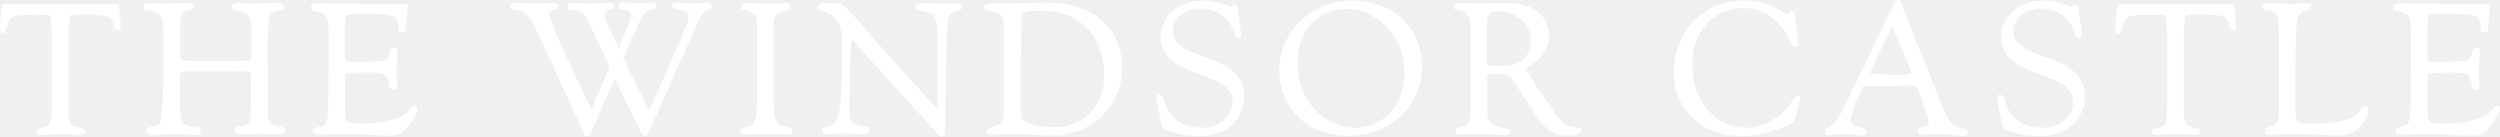
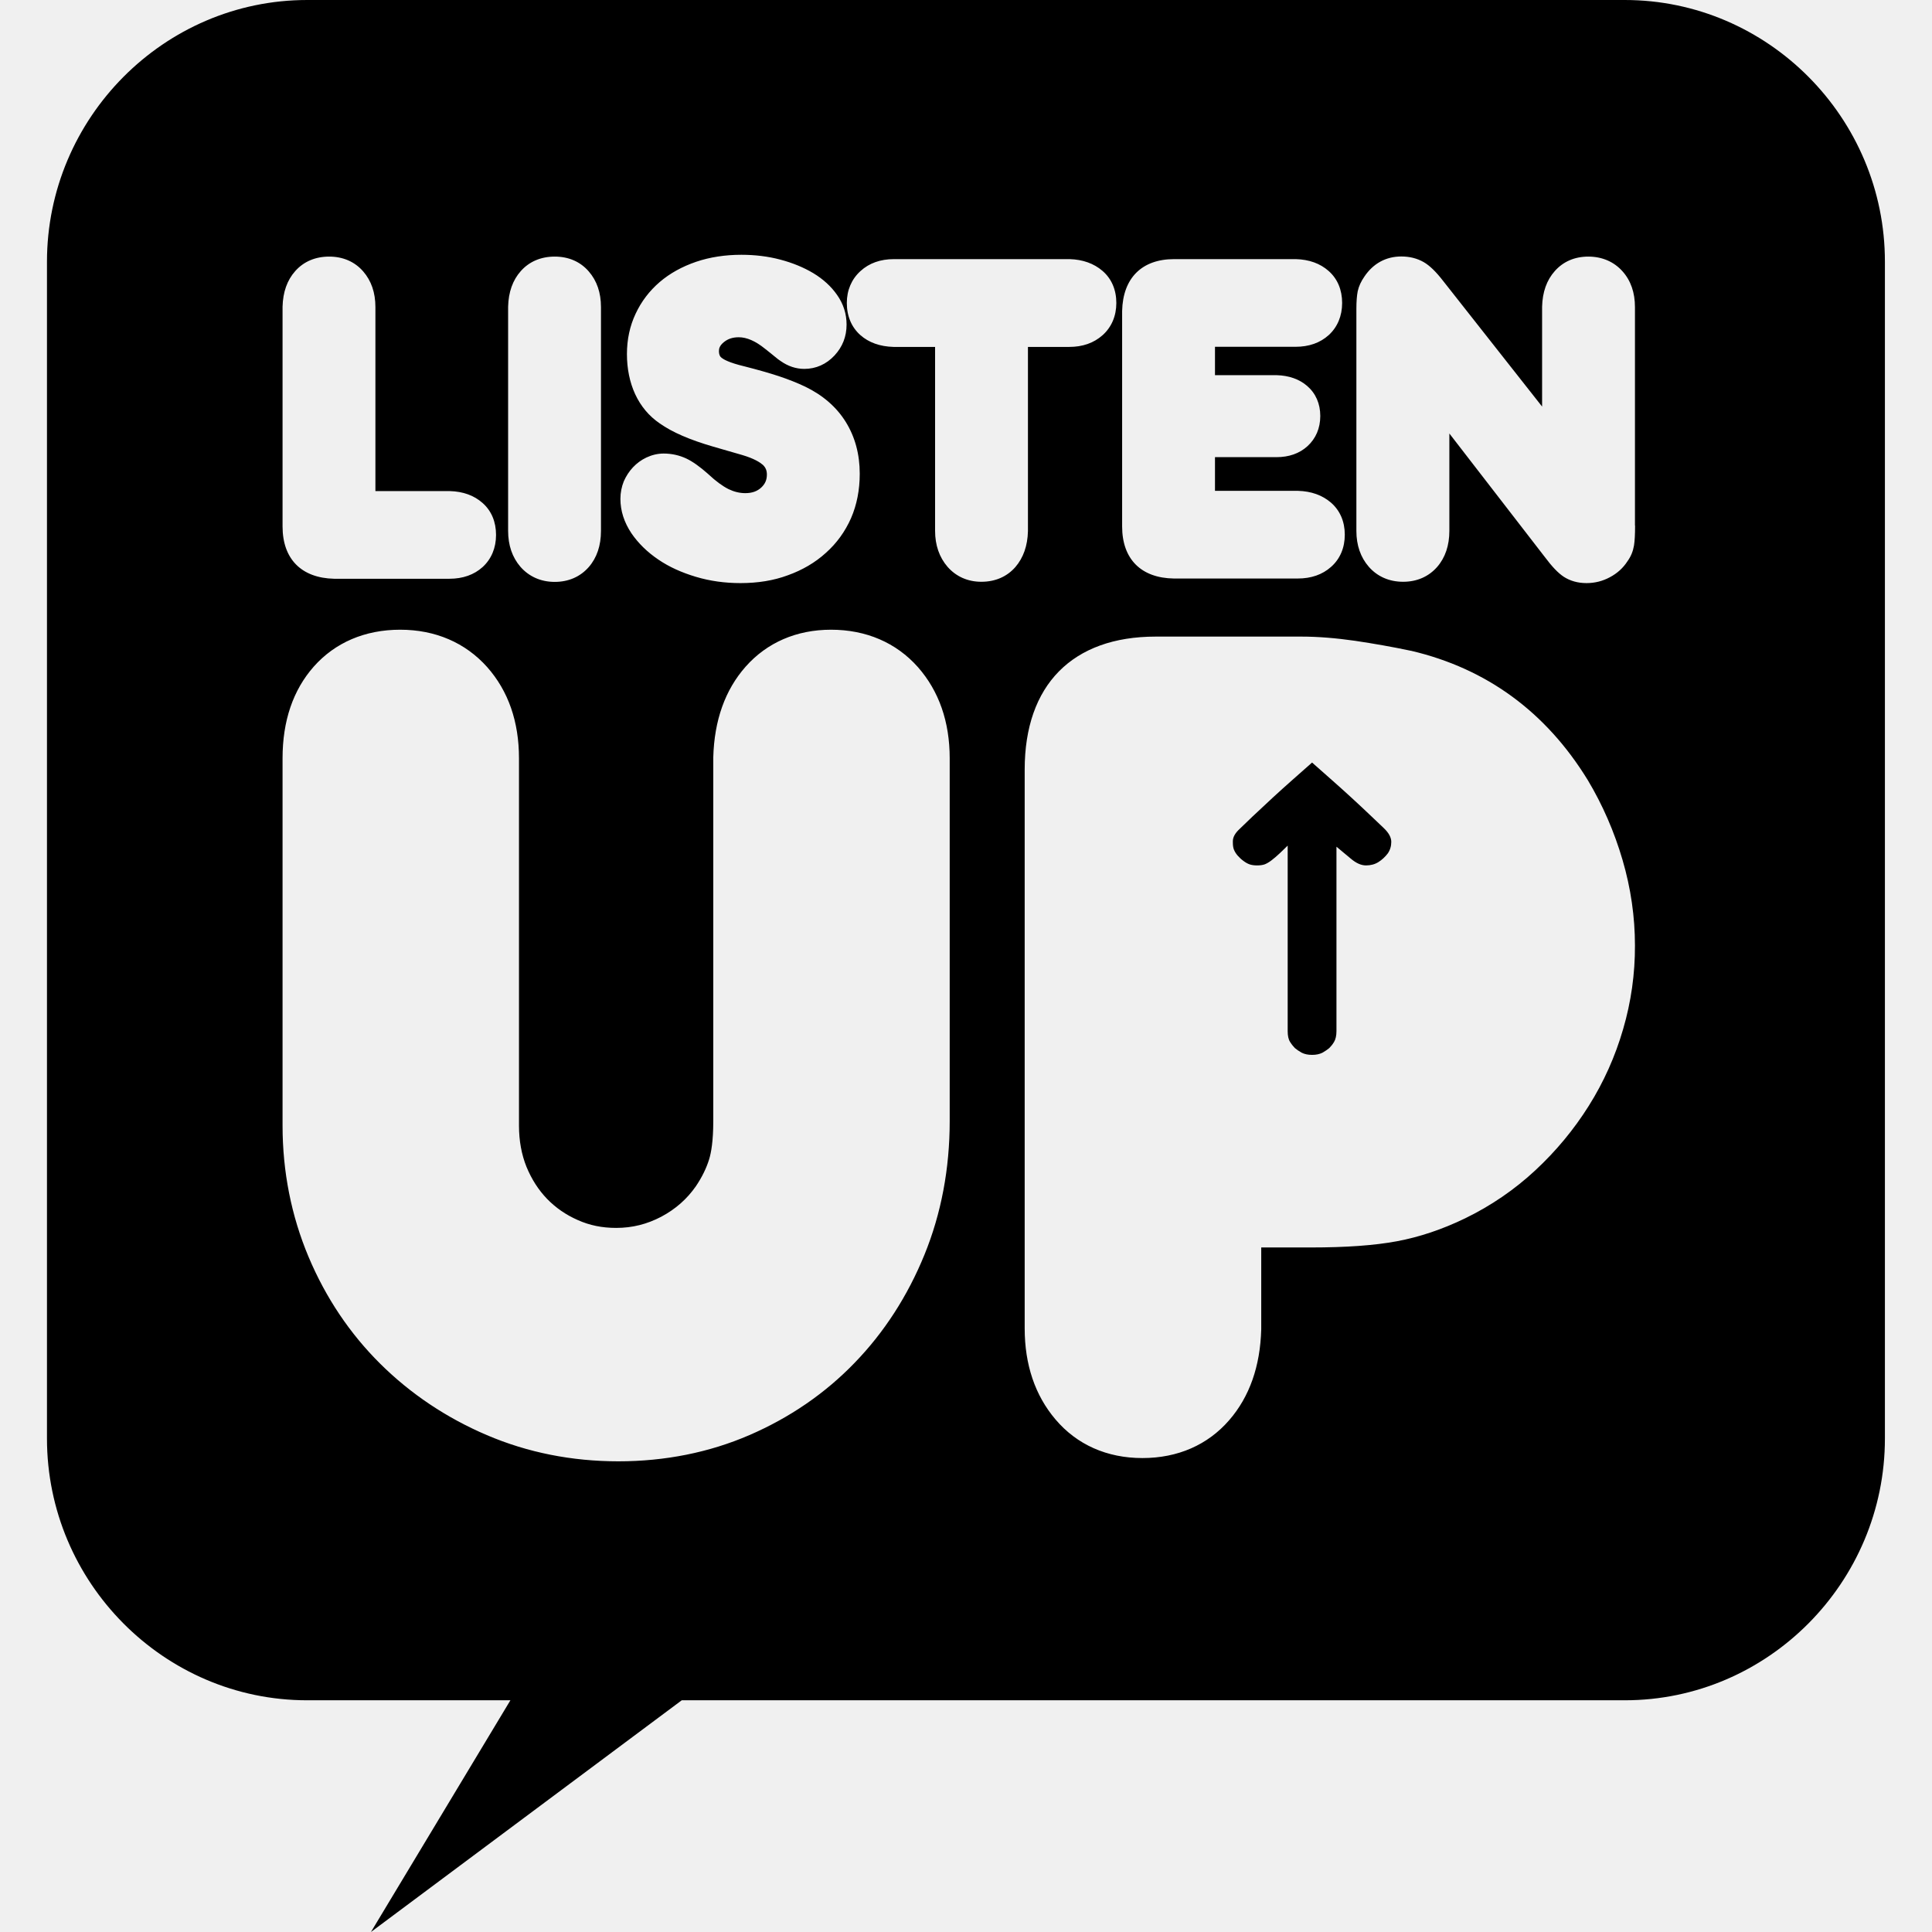
- <svg xmlns="http://www.w3.org/2000/svg" width="450.041" height="24.569" viewBox="0 0 450.041 24.569">
-   <g fill="#fff">
-     <path d="M21.518 2.122c-.069-1.181-.227-1.419-.934-1.419-.316 0-1.869.012-3.641.026-2.357.018-5.103.04-5.849.04-1.595 0-7.813-.033-9.626-.066-.41 0-.833 0-1.066.303-.225.405-.402 3.278-.402 3.748 0 .432 0 1.235.496 1.235.512 0 .762-.953.824-1.239.447-1.812.663-2.113 5.649-2.113.984 0 1.951.079 2.072.13.13.243.281 2.101.281 4.135v11.669c0 3.748-.198 4.207-1.939 4.474-.431.065-.878.134-.878.659 0 .18.071.598.731.598.142 0 .399-.021.719-.048.367-.031.818-.068 1.27-.087.416-.017.84-.041 1.199-.063.36-.02.654-.038.803-.038.651 0 1.215.033 1.71.102.093.001.862.084 1.231.124l.446.045c.516 0 .7-.31.7-.6 0-.55-.417-.704-1.041-.764-1.372-.146-1.945-.584-1.945-2.924v-12.727c-.007-3.816.272-4.507.347-4.593.031-.013.379-.126 2.878-.126 2.144 0 3.679.182 4.111.491.414.284.723.857.828 1.532.031.205.126.826.695.826.374 0 .564-.268.564-.798 0-.22-.068-.908-.161-1.787l-.072-.745M189.438 22.905c-2.829 0-5.06-1.011-5.381-1.331-.131-.152-.326-1.211-.326-2.364v-7.742l.2-7.748c.029-1.449.292-1.788 2.824-1.788 3.254 0 5.763.41 8.216 2.456 3.522 2.919 3.797 7.745 3.797 9.154.001 5.687-3.662 9.363-9.33 9.363m-1.174-22.436c-.908 0-2.133.032-3.336.063l-.125.004c-1.241.032-2.483.066-3.446.1h-2.684c-.935 0-1.503.047-1.503.698 0 .656.91.729 1.345.764 1.102.098 2.178.37 2.178 2.489v15.629c0 1.233-.239 1.611-.546 1.98-.2.17-.534.455-1.461.681-.323.071-1.078.237-1.078.859 0 .332.287.563.696.563.16 0 1.25-.104 1.459-.135 1.039-.066 2.139-.101 3.27-.101.399 0 1.674.063 3.038.168.501.024 1.007.056 1.466.084.766.046 1.37.083 1.667.083 7.3 0 12.805-5.245 12.805-12.199-.001-7.235-5.267-11.73-13.745-11.73M50.673 22.84c-1.507-.235-1.878-.324-2.29-1.242-.165-.301-.171-.546-.171-3.095l-.034-10.495c0-2.492.188-4.41.35-5.101.178-.444.318-.795 1.509-.979.52-.082 1.025-.208 1.025-.762 0-.303-.167-.663-.966-.663-.334 0-1.35 0-2.398.065-1.034.07-2.023.102-2.396.102-.166 0-.729-.034-1.291-.068-.542-.034-1.122-.067-1.358-.067-.448 0-.899.206-.899.665 0 .569.608.638.834.663 2.033.247 2.653 1.094 2.653 3.628v4.428c0 .815-.202.89-.368.952-.542.129-1.972.129-7.99.129-1.274 0-3.644 0-4.169-.187-.239-.087-.265-.491-.265-.66v-5.734c0-2.237.672-2.366 1.165-2.46.984-.196 1.317-.261 1.317-.793 0-.303-.14-.663-.799-.663-.283 0-1.075.039-1.913.08-.864.043-1.757.087-2.078.087-.209 0-.844-.016-1.502-.032-.714-.018-1.455-.036-1.717-.036-.425 0-1.066 0-1.066.699 0 .561.487.602.85.63 2.147.12 2.703.976 2.703 4.165v7.714c0 1.672-.132 6.7-.558 8.106-.188.618-.654.727-1.203.856-.987.171-1.357.236-1.357.796 0 .699.98.699 1.303.699.272 0 1.021-.049 1.813-.1.784-.05 1.594-.104 1.874-.104.272 0 1.069.035 1.858.101l.138.012c.771.063 1.5.123 1.794.123.272 0 1.102 0 1.102-.699 0-.69-.857-.697-1.186-.697h-.009c-2.309-.056-2.523-1.536-2.563-3.464l-.065-4.629c-.016-1.031.064-1.559.269-1.765.171-.174.518-.184 1.068-.184l9.569-.031c1.918 0 1.918.197 1.918.677v5.431c0 2.563-.071 3.391-1.54 3.737-1.087.245-1.379.311-1.379.792 0 .231.164.521.397.578.063.024.123.05 1.05.05.621 0 1.432-.012 2.066-.021l.906-.011c.3 0 1.067 0 1.867.034.775.034 1.586.067 1.855.067.812 0 .934-.416.934-.664.001-.327-.208-.546-.657-.66" />
-     <path d="M142.486 23.114l-.068-.039c-.162-.094-.544-.176-1.155-.3-.282-.057-.601-.121-.686-.153-.874-.362-1.281-1.87-1.281-2.775v-15.831c0-.296.093-1.783 1.939-2.019.313-.026 1.046-.089 1.046-.731 0-.282-.153-.731-.564-.731-.111 0-.538.057-.713.102-.668.032-1.831.065-2.708.065-1.378 0-2.392-.054-3.019-.1l-.56-.049-.614-.05c-.438 0-.698.235-.698.63 0 .517.271.582 1.404.856.779.203 1.479.522 1.479 2.162v14.488c0 3.475-.792 3.933-1.603 4.104-.983.204-1.314.272-1.314.827 0 .419.303.631.9.631l1.02-.034.933-.033c.971-.034 2.005-.068 2.338-.068.232 0 .885.033 1.579.069.672.032 1.374.066 1.608.066.54 0 .933-.267.933-.631 0-.188-.096-.308-.161-.386l-.035-.07zM172.266.636l-2.982.034c-.261 0-1.006-.024-1.775-.048-.822-.027-1.668-.054-1.979-.054-.695 0-.8.354-.8.566 0 .434.497.661.968.73 2.617.621 3.09.734 3.09 5.173l.001 9.606c-.018.235-.033.911-.05 1.592l-.037 1.334-.874-.934-.493-.534c-3.882-4.227-6.021-6.555-12.708-14.19-1.577-1.809-2.578-2.853-2.99-3.11-.408-.222-.557-.238-1.497-.199l-2.15-.034c-.482 0-.697.368-.697.733 0 .321.209.561.56.628.708.1 1.047.163 1.665.627 2.157 1.513 2.133 3.406 2.068 8.463l-.103 3.92-.005.149c-.066 1.824-.178 4.877-.812 6.403-.251.625-.734 1.047-1.396 1.219l-.185.045c-.814.194-1.089.261-1.089.779 0 .148.051.632.696.632.243 0 .899-.041 1.595-.084.654-.041 1.333-.084 1.56-.084.275 0 1.054.031 1.855.064.856.034 1.738.07 2.068.07.541 0 .865-.211.865-.564 0-.271-.239-.633-.554-.693-2.766-.463-3.265-.546-3.169-4.231l.134-6.66c.015-.199.05-1.179.088-2.216.041-1.153.092-2.589.1-2.684l.011-.033c.314.216.966.954 1.198 1.218l.178.198c.155.208 2.636 2.933 6.702 7.397 2.958 3.247 6.016 6.605 7.03 7.746l.158.173c.59.65.713.785 1.075.785.224 0 .463-.16.463-.396.052-.479.102-2.659.102-2.678l.268-13.917c.071-4.705.424-5.218 1.419-5.487l.175-.05c.935-.262 1.155-.323 1.155-.807-.002-.14-.066-.597-.902-.597M127.196.503l-.558.031-.599.034c-.565.034-1.16.068-1.359.068l-.593-.038c-.269-.022-.586-.046-.888-.061-.608-.067-1.186-.101-1.337-.101-.584 0-.935.21-.935.563 0 .209.164.481.651.626l.101.019c1.908.361 2.268.456 2.268 1.299 0 .576-.152 1.194-1.018 3.149l-4.596 10.502c-.427 1.037-1.126 2.54-1.52 3.134l-.688-1.237-3.906-7.881.592-1.523 2.278-5.097c.92-2.025 1.384-2.106 2.082-2.228.638-.097.96-.343.96-.731 0-.189-.066-.63-.697-.63l-.366.049-.39.053c-.479.032-1.352.065-1.927.065-.158 0-.641-.03-1.144-.061-.566-.035-1.159-.071-1.372-.071-.372 0-.866.062-.866.595 0 .681.604.751.993.798.621.096 1.255.289 1.255.981 0 .207-.107.514-.17.697l-.047.146-1.242 3.188c-.314.829-.576 1.512-.729 1.829-.213-.392-.583-1.171-.732-1.508l-1.444-3.162c-.08-.159-.341-.73-.341-1.426 0-.605.387-.724.899-.815.365-.08.743-.162.743-.593 0-.436-.266-.729-.684-.729h-.001l-.932.08c-.631.065-1.494.153-2.804.153-.205 0-.826-.041-1.426-.081-.675-.044-1.312-.086-1.56-.086-.31 0-1.033 0-1.033.663 0 .665.471.665 1.067.665 1.316 0 2.01.522 2.747 2.063l3.809 8.143-2.44 5.736c-.22.571-.64 1.484-.866 1.822-.181-.252-.499-.867-.95-1.836l-4.506-9.718-1.509-3.6c-.243-.575-.65-1.538-.65-2 0-.269.345-.482.985-.612.237-.037.792-.122.792-.596 0-.463-.336-.698-1-.698-.172 0-.752.022-1.378.045-.722.027-1.505.056-1.774.056-.273 0-1.079-.036-1.833-.101l-.455-.019c-.597-.026-1.111-.047-1.302-.047-.536 0-.897.267-.897.665 0 .578.703.66 1.01.696.977.086 1.937.328 2.941 2.303l1.271 2.576 8.151 17.759h.775l4.289-9.735.088-.188.173-.366c.103.18.271.497.544 1.054l4.5 9.167h.802l9.026-20.179c.293-.684.838-1.957 1.598-2.275.584-.226.905-.351.905-.812.001-.148-.059-.631-.831-.631M74.645 19.048c-.315 0-.517.242-.844.672-1.713 2.215-6.301 2.546-8.883 2.546-2.612 0-2.823-.237-2.823-3.159v-4.392c0-.958.021-1.374.123-1.464.147-.075 1.203-.221 4.144-.221 3.264 0 3.425.38 3.729 2.396.091.573.31.759.898.759.496 0 .496-.365.496-.631 0-.192-.035-.732-.07-1.258-.032-.487-.063-.964-.063-1.124 0-.734.032-1.214.085-2.008l.082-1.298.035-.585c0-.443-.237-.766-.564-.766-.587 0-.704.398-.795.924-.152.939-.538 1.382-1.297 1.524l-4.393.201-.641.014c-1.13 0-1.564-.128-1.629-.188-.07-.117-.173-.762-.173-1.775v-3.588c0-1.658.135-2.647.394-2.933.218-.219.626-.259 2.731-.259 3.912 0 5.395.197 6.057.76.373.53.455.842.455 1.761 0 .491.052.933.699.933.176 0 .264-.047.42-.13l.076-.039.038-.076c.121-.239.172-.907.329-3.183l.122-1.651-5.917-.107h-2.515c-3.176 0-5.791-.034-6.697-.064-.227-.038-.271-.052-.379-.037-1.121 0-1.424.044-1.56.114-.199.069-.313.269-.313.551 0 .657.655.76 1.105.83 1.416.164 2.049.712 2.049 3.53v5.802c0 .549-.019 2.075-.036 3.562-.016 1.42-.032 2.805-.032 3.28 0 3.315-.08 4.288-1.868 4.638-.446.09-.848.212-.848.728 0 .596.65.596 1.403.596.211 0 .595-.018 1.062-.04.428-.019.928-.043 1.436-.059 1.033-.034 2.064-.068 2.398-.068.537 0 2.133.064 3.772.167 1.702.11 3.138.202 3.471.202 1.806 0 2.615-.426 3.768-1.985.603-.822 1.493-2.283 1.493-2.804.001-.354-.218-.598-.53-.598M242.595 1.595c4.941 0 10.232 4.625 10.232 11.51 0 6.499-4.44 9.899-8.826 9.899-4.32 0-10.402-3.591-10.402-11.576 0-5.972 3.53-9.833 8.996-9.833m.737-1.463c-7.313 0-13.042 5.551-13.042 12.636 0 5.619 3.935 11.665 12.571 11.665 7.489 0 13.141-5.417 13.141-12.602 0-5.635-3.966-11.699-12.67-11.699M368.036 10.209c-4.128-1.399-5.592-2.616-5.592-4.651 0-2.431 2.569-4.063 4.972-4.063 2.887 0 5.374 1.823 6.048 4.432.162.632.424.967.758.967.313 0 .531-.245.531-.595 0-.43-.334-2.699-.338-2.717-.068-.549-.306-2.361-.431-2.57-.039-.076-.142-.275-.398-.275-.312 0-.441.254-.495.362l-.053.147-.779-.25-.778-.248c-1.31-.436-2.498-.648-3.631-.648-4.316 0-7.574 2.808-7.574 6.532 0 3.609 2.636 5.234 7.186 6.821 4.283 1.51 5.727 2.749 5.727 4.916 0 1.864-1.527 4.637-5.738 4.637-3.914 0-5.953-2.497-6.56-4.846-.167-.556-.398-1.125-.853-1.125-.159 0-.531.062-.531.632 0 .204.753 4.52 1.067 5.113.412.821 3.765 1.723 6.405 1.723 6.586 0 8.345-4.508 8.345-7.17-.001-4.252-3.601-5.851-7.288-7.124M216.721 10.209c-4.128-1.4-5.591-2.617-5.591-4.651 0-2.431 2.569-4.063 4.971-4.063 2.885 0 5.373 1.823 6.05 4.429.109.442.328.97.757.97.313 0 .53-.245.53-.595 0-.39-.271-2.276-.337-2.716-.03-.239-.293-2.344-.429-2.568-.039-.076-.14-.278-.401-.278-.315 0-.447.266-.492.36l-.056.149-.764-.245-.795-.254c-1.307-.435-2.493-.647-3.628-.647-4.316 0-7.574 2.808-7.574 6.532 0 3.609 2.635 5.234 7.186 6.821 4.282 1.509 5.728 2.749 5.728 4.916 0 1.864-1.529 4.637-5.743 4.637-3.911 0-5.949-2.497-6.555-4.846-.169-.556-.403-1.125-.855-1.125-.159 0-.529.062-.529.632 0 .205.753 4.522 1.067 5.113.407.821 3.76 1.723 6.404 1.723 6.586 0 8.343-4.508 8.343-7.17-.001-4.254-3.601-5.851-7.287-7.124M387.637 23.838l.005.01-.036.02.031-.03zm14.681-21.715c-.067-1.181-.225-1.42-.933-1.42-.315 0-1.867.012-3.64.026-2.356.018-5.104.04-5.851.04-1.597 0-7.813-.033-9.625-.066-.408 0-.829 0-1.066.303-.227.404-.405 3.278-.405 3.748 0 .432 0 1.235.499 1.235.513 0 .762-.953.824-1.239.446-1.812.661-2.113 5.649-2.113.984 0 1.952.079 2.073.13.129.243.278 2.102.278 4.135v11.669c0 3.748-.196 4.208-1.936 4.473-.435.066-.881.135-.881.66 0 .18.071.598.73.598.144 0 .401-.022.72-.049.367-.03.82-.067 1.271-.087.413-.016.837-.041 1.195-.062.361-.021.656-.039.809-.039.651 0 1.214.033 1.707.101.094.002.868.084 1.24.125l.438.044c.517 0 .7-.309.7-.598 0-.551-.418-.705-1.043-.765-1.37-.146-1.942-.584-1.942-2.925v-12.728c-.009-3.814.271-4.504.346-4.59.031-.013.378-.126 2.881-.126 2.142 0 3.677.182 4.108.491.413.285.725.858.828 1.534.032.203.129.824.696.824.374 0 .562-.268.562-.798 0-.217-.067-.896-.157-1.759l-.075-.772M449.511 19.048c-.312 0-.504.23-.847.672-1.712 2.215-6.297 2.546-8.878 2.546-2.612 0-2.822-.237-2.822-3.159v-4.392c0-.959.019-1.375.122-1.464.147-.076 1.203-.221 4.142-.221 3.265 0 3.426.38 3.732 2.394.085.575.304.762.894.762.499 0 .499-.365.499-.631 0-.192-.036-.732-.07-1.258-.031-.487-.062-.964-.062-1.124 0-.756.032-1.251.087-2.074l.078-1.232.036-.584c0-.443-.239-.766-.567-.766-.582 0-.699.398-.795.924-.15.939-.536 1.382-1.294 1.524l-4.395.201-.642.014c-1.126 0-1.56-.128-1.628-.191-.07-.115-.173-.758-.173-1.772v-3.59c0-1.657.135-2.646.393-2.932.221-.22.628-.26 2.733-.26 3.914 0 5.396.197 6.057.76.373.53.454.842.454 1.761 0 .491.055.933.7.933.175 0 .262-.046.419-.129l.079-.04.039-.078c.115-.232.168-.849.326-3.182l.121-1.65-5.914-.107h-2.518c-3.178 0-5.791-.034-6.695-.064l-.378-.037c-1.123 0-1.428.044-1.563.115-.196.068-.311.268-.311.55 0 .658.656.76 1.104.83 1.416.164 2.046.712 2.046 3.53v5.802c0 .549-.017 2.075-.032 3.562-.017 1.419-.031 2.805-.031 3.279 0 3.315-.079 4.288-1.87 4.638-.447.089-.849.212-.849.728 0 .596.65.596 1.403.596.21 0 .594-.018 1.058-.039.432-.02.932-.044 1.434-.06 1.036-.034 2.072-.068 2.405-.068.535 0 2.132.064 3.771.167 1.702.11 3.138.202 3.472.202 1.806 0 2.614-.427 3.767-1.985.603-.822 1.494-2.282 1.494-2.804 0-.353-.22-.597-.531-.597M425.868 19.083c-.311 0-.411.126-.748.546l-.104.132c-.479.67-1.285 1.275-2.163 1.619-2.1.833-5.604.922-7.015.922-1.77 0-2.62-.081-2.62-1.919v-7.646c0-9.254.339-9.712.828-10.377.329-.332.346-.334 1.109-.479l.094-.018c.313-.058.786-.145.786-.762 0-.17-.062-.564-.632-.564-.241 0-.884.048-1.565.099-.676.05-1.374.103-1.62.103-.33 0-1.463-.06-2.373-.108-.637-.033-1.173-.061-1.283-.061-1.104 0-1.335.361-1.335.665 0 .567.664.612.943.631 1.707.145 2.074.89 2.074 4.198v14.32c0 .778-.222 2.142-1.712 2.53-.578.145-.804.366-.804.792 0 .563.649.563 1 .563.159 0 .46-.018.83-.04.345-.021.753-.046 1.171-.062.856-.069 1.675-.101 1.958-.101.504 0 1.912.056 3.403.113l.538.022c1.749.104 3.428.167 4.038.167 1.889 0 3.03-.372 3.939-1.281.788-.756 1.79-2.527 1.79-3.442.002-.327-.221-.562-.527-.562M275.564 7.369c0 1.458-.533 2.643-1.583 3.523-.508.413-1.207.979-4.293.979-2.016 0-2.016-.32-2.016-.577v-5.97c0-2.953.199-3.258 2.152-3.258 2.783 0 5.74 1.859 5.74 5.303m7.975 15.535c-1.037 0-1.929-.441-2.646-1.31l-.961-1.194-2.748-3.955c-.499-.731-1.584-2.44-2.513-4.056 2.222-1.407 4.17-2.953 4.17-5.925 0-1.783-.759-5.929-7.777-5.929-.345 0-1.321.024-2.321.049-1.045.025-2.113.052-2.508.052l-.415-.01c-.324-.011-.77-.024-1.203-.024h-.014c-.709-.034-1.451-.034-1.721-.034-.71 0-1.102 0-1.102.733 0 .455.412.542.862.595 1.322.197 2.122.591 2.122 4.403v11.367c0 4.759-.386 4.839-1.565 5.084l-.099.028c-.362.103-1.118.314-1.118.892 0 .53.752.53 1 .53.261 0 1.026-.032 1.779-.064l.078-.003c.799-.034 1.598-.068 1.897-.068.273 0 1.115.062 1.928.122l.165.013c.948.07 1.825.135 2.168.135.588 0 .967-.234.967-.599 0-.588-.675-.657-1.046-.695-2.834-.232-3.215-1.625-3.215-2.959v-5.635c0-1.077.191-1.112 1.214-1.112 2.18 0 2.78.077 3.234.788l4.461 6.739c1.68 2.57 3.171 3.571 5.317 3.571 1 0 2.678-.116 2.678-.897.002-.632-.334-.632-1.068-.632M323.549 17.271c-.275 0-.541.298-1.296 1.451l-.217.323c-2.048 2.553-4.836 3.96-7.846 3.96-5.362 0-9.562-4.938-9.562-11.24 0-7.117 4.652-10.303 9.263-10.303 5.175 0 7.536 4.089 8.313 5.848.456 1.03.761 1.161.976 1.161.258 0 .533-.157.533-.598 0-.348-.166-1.607-.319-2.76l-.091-.809c-.149-1.6-.174-1.847-.268-2.038-.037-.079-.139-.288-.392-.288-.176 0-.351.129-.525.393-.153.245-.221.245-.273.245-.177-.021-.932-.479-1.294-.698l-.532-.312c-1.887-1.014-3.813-1.506-5.893-1.506-8.407 0-12.806 6.493-12.806 12.906 0 6.768 5.031 11.496 12.235 11.496 4.29 0 9.06-2.229 9.334-2.561.278-.391 1.123-3.759 1.123-4.108.001-.465-.251-.562-.463-.562M344.125 13.159c-.125.155-1.078.323-2.399.323-.903 0-4.549-.115-5.039-.273l-.038-.024-.013-.009c.028-.114.111-.327.245-.637l.053-.124 3.254-6.846.357-.763c.164.198.464.847.567 1.073l.104.219 2.312 5.465c.379.895.583 1.514.597 1.596m9.375 10.001l-.104-.021c-1.76-.219-2.511-1.198-3.281-2.929l-.935-2.135-2.617-6.747-2.279-5.497-1.578-4.023c-.264-.685-.368-.977-.43-1.145-.071-.201-.082-.232-.213-.512l-.07-.151h-.618l-.229.374c-.138.222-.283.453-.462.814l-8.786 18.242c-.303.622-1.223 2.518-2.556 3.382l-.073.049c-.649.421-.784.508-.784.845 0 .396.294.663.731.663.083 0 .312-.022 1.393-.207.476-.095.891-.095 1.224-.095.465 0 .911.034 1.69.095.162.033 1.56.207 1.662.207.456 0 .799-.272.799-.631 0-.144-.031-.266-.188-.465l-.052-.049c-.13-.096-.549-.213-1.22-.34-.506-.16-1.356-.533-1.356-1.226 0-1.109 1.113-3.747 1.815-5.149.435-.871.582-1.008.857-1.029l.054-.006c.265-.015 1.812-.025 4.017-.025.249 0 .974-.017 1.707-.033.75-.018 1.512-.035 1.782-.035 1.484 0 1.603.015 1.834.634l1.404 3.81.114.342c.165.489.444 1.308.444 1.827 0 .187 0 .757-1.156.95-.327.054-.823.136-.823.594 0 .304.266.765.665.765.14 0 1.027-.146 1.139-.169.553-.065 1.051-.065 1.579-.065 1.002 0 1.673.079 2.601.191l.736.092c.54.071.895.118 1.323.118.686 0 1.035-.212 1.035-.63.002-.526-.479-.619-.795-.68" />
-   </g>
+ <svg xmlns="http://www.w3.org/2000/svg" version="1.1" width="16" height="16" viewBox="0 0 16 16">
+   <path d="M13.541 4.353c0 0.074-0.003 0.128-0.009 0.165-0.008 0.047-0.025 0.090-0.054 0.13-0.036 0.056-0.085 0.1-0.145 0.132-0.061 0.033-0.126 0.049-0.194 0.049-0.072 0-0.135-0.018-0.188-0.052-0.047-0.031-0.097-0.083-0.159-0.166l-0.789-1.021v0.806c0 0.121-0.034 0.222-0.101 0.299-0.070 0.080-0.167 0.123-0.282 0.123s-0.213-0.043-0.284-0.124c-0.068-0.078-0.103-0.178-0.103-0.297v-1.84c0-0.062 0.004-0.109 0.011-0.145 0.009-0.042 0.028-0.082 0.055-0.121 0.073-0.109 0.179-0.167 0.306-0.167 0.070 0 0.132 0.016 0.186 0.047 0.050 0.029 0.102 0.080 0.16 0.155l0.82 1.041v-0.827c0.003-0.121 0.038-0.22 0.105-0.295 0.070-0.079 0.165-0.12 0.278-0.12s0.212 0.042 0.283 0.122c0.069 0.077 0.103 0.177 0.103 0.296v1.81zM13.442 8.523c-0.065 0.225-0.161 0.439-0.285 0.636-0.123 0.196-0.272 0.375-0.442 0.533-0.172 0.16-0.368 0.294-0.582 0.398-0.188 0.091-0.378 0.155-0.567 0.19-0.184 0.034-0.417 0.051-0.713 0.051h-0.408v0.677c-0.008 0.306-0.097 0.56-0.266 0.754-0.177 0.204-0.425 0.313-0.718 0.313-0.294 0-0.543-0.111-0.72-0.32-0.169-0.199-0.255-0.453-0.255-0.754v-4.628c0-0.7 0.395-1.101 1.085-1.101h1.207c0.135 0 0.285 0.012 0.445 0.035 0.154 0.023 0.308 0.050 0.459 0.082l0.006 0.001c0.624 0.147 1.115 0.506 1.461 1.070 0.124 0.207 0.22 0.429 0.288 0.661 0.069 0.235 0.103 0.473 0.103 0.709 0.001 0.234-0.032 0.468-0.098 0.693v0zM8.127 4.818c-0.112 0-0.209-0.043-0.28-0.124-0.068-0.079-0.103-0.179-0.103-0.298v-1.523h-0.344c-0.112-0.003-0.205-0.036-0.275-0.098-0.073-0.065-0.112-0.157-0.112-0.266 0-0.105 0.039-0.197 0.113-0.264 0.072-0.066 0.165-0.099 0.277-0.099h1.455c0.109 0.003 0.201 0.036 0.272 0.097 0.076 0.065 0.115 0.158 0.115 0.266s-0.040 0.201-0.114 0.267c-0.073 0.065-0.166 0.097-0.276 0.097h-0.342v1.526c-0.003 0.121-0.038 0.22-0.104 0.297-0.070 0.080-0.167 0.122-0.282 0.122v0zM7.865 9.285c0 0.393-0.070 0.765-0.209 1.106s-0.333 0.642-0.578 0.895c-0.245 0.254-0.539 0.455-0.872 0.599s-0.699 0.217-1.085 0.217-0.752-0.073-1.089-0.217c-0.335-0.143-0.632-0.342-0.883-0.591-0.252-0.25-0.452-0.548-0.594-0.886s-0.215-0.704-0.215-1.086v-3.042c0-0.31 0.087-0.565 0.258-0.759 0.177-0.2 0.425-0.306 0.716-0.306s0.54 0.107 0.721 0.31c0.175 0.198 0.263 0.452 0.263 0.755v3.042c0 0.124 0.021 0.239 0.062 0.341 0.043 0.104 0.099 0.191 0.17 0.265 0.072 0.074 0.155 0.132 0.255 0.176 0.098 0.044 0.202 0.065 0.318 0.065 0.134 0 0.256-0.031 0.374-0.093 0.118-0.063 0.212-0.146 0.286-0.252 0.050-0.074 0.087-0.149 0.11-0.224 0.016-0.052 0.034-0.148 0.034-0.314v-3.013c0.008-0.307 0.098-0.56 0.268-0.752 0.177-0.2 0.422-0.306 0.707-0.306 0.291 0 0.54 0.107 0.72 0.31 0.174 0.198 0.263 0.452 0.263 0.755v3.005zM2.34 2.54c0.003-0.121 0.038-0.22 0.105-0.295 0.070-0.079 0.167-0.12 0.281-0.12s0.212 0.042 0.282 0.123c0.067 0.077 0.101 0.176 0.101 0.295v1.524h0.616c0.11 0.003 0.201 0.036 0.271 0.098 0.074 0.065 0.112 0.157 0.112 0.265s-0.039 0.2-0.111 0.266c-0.071 0.064-0.164 0.097-0.275 0.097h-0.955c-0.271-0.006-0.427-0.164-0.427-0.433v-1.82zM4.208 2.54c0.003-0.121 0.038-0.22 0.105-0.295 0.070-0.079 0.167-0.12 0.281-0.12 0.115 0 0.212 0.042 0.282 0.123 0.067 0.077 0.101 0.176 0.101 0.295v1.854c0 0.121-0.034 0.222-0.101 0.299-0.070 0.080-0.167 0.123-0.282 0.123s-0.213-0.044-0.284-0.125c-0.068-0.079-0.102-0.179-0.102-0.298v-1.856zM5.166 3.986c0.019-0.043 0.044-0.082 0.076-0.116s0.069-0.061 0.111-0.081c0.045-0.021 0.093-0.033 0.143-0.033 0.066 0 0.129 0.014 0.187 0.041 0.053 0.025 0.112 0.067 0.181 0.128l0.002 0.002c0.062 0.058 0.118 0.099 0.168 0.124 0.046 0.022 0.092 0.033 0.138 0.033 0.056 0 0.098-0.015 0.132-0.046 0.032-0.030 0.047-0.063 0.047-0.108 0-0.033-0.010-0.058-0.033-0.080-0.023-0.020-0.070-0.052-0.172-0.082l-0.239-0.069c-0.196-0.057-0.341-0.12-0.444-0.193-0.088-0.060-0.156-0.141-0.203-0.242-0.045-0.098-0.068-0.21-0.068-0.332 0-0.12 0.024-0.233 0.072-0.334 0.047-0.101 0.114-0.189 0.199-0.262 0.084-0.072 0.185-0.128 0.302-0.168 0.115-0.039 0.241-0.058 0.375-0.058 0.112 0 0.221 0.013 0.322 0.040 0.103 0.027 0.194 0.065 0.273 0.112 0.083 0.050 0.149 0.111 0.197 0.18 0.053 0.075 0.079 0.158 0.079 0.246 0 0.098-0.033 0.184-0.1 0.256s-0.153 0.111-0.25 0.111c-0.069 0-0.135-0.022-0.196-0.065-0.011-0.007-0.025-0.017-0.050-0.038-0.020-0.017-0.047-0.038-0.081-0.065-0.078-0.063-0.15-0.094-0.216-0.094-0.050 0-0.090 0.013-0.124 0.041-0.035 0.029-0.040 0.053-0.040 0.073 0 0.034 0.011 0.048 0.023 0.057 0.014 0.011 0.058 0.039 0.188 0.070 0.11 0.028 0.205 0.055 0.284 0.081 0.081 0.027 0.154 0.056 0.219 0.087 0.145 0.070 0.259 0.168 0.336 0.292s0.116 0.268 0.116 0.429c0 0.134-0.024 0.257-0.072 0.368-0.049 0.111-0.119 0.208-0.209 0.288-0.088 0.080-0.194 0.142-0.314 0.185-0.118 0.044-0.25 0.065-0.393 0.065-0.128 0-0.252-0.017-0.369-0.052s-0.222-0.082-0.311-0.143c-0.092-0.062-0.167-0.136-0.223-0.218-0.060-0.090-0.091-0.185-0.091-0.285 0-0.051 0.010-0.1 0.028-0.145v0zM9.293 2.576c0.006-0.273 0.163-0.43 0.43-0.43h1.009c0.11 0.003 0.201 0.036 0.271 0.098 0.074 0.065 0.112 0.157 0.112 0.265s-0.039 0.2-0.111 0.266c-0.071 0.064-0.163 0.097-0.275 0.097h-0.667v0.235h0.511c0.102 0.003 0.187 0.033 0.252 0.089 0.071 0.061 0.109 0.147 0.109 0.249 0 0.101-0.037 0.187-0.106 0.25-0.067 0.061-0.154 0.091-0.258 0.091h-0.508v0.279h0.688c0.109 0.003 0.201 0.036 0.272 0.097 0.075 0.065 0.115 0.157 0.115 0.266 0 0.108-0.039 0.201-0.114 0.267-0.072 0.064-0.165 0.096-0.276 0.096h-1.026c-0.272-0.004-0.428-0.162-0.428-0.431v-1.784zM13.456 0h-10.912c-1.185 0-2.155 0.976-2.155 2.168v9.745c0 1.192 0.969 2.168 2.154 2.168h1.684l-1.155 1.919 2.574-1.919h7.81c1.185 0 2.154-0.976 2.154-2.168v-9.745c0.001-1.192-0.969-2.168-2.154-2.168v0z" />
+   <path d="M11.522 6.972c0 0.036-0.010 0.069-0.030 0.097-0.021 0.027-0.046 0.051-0.076 0.070s-0.065 0.028-0.103 0.028c-0.040 0-0.081-0.018-0.125-0.055l-0.12-0.1v1.527c0 0.038-0.007 0.068-0.020 0.090s-0.028 0.039-0.040 0.051c-0.014 0.012-0.032 0.024-0.056 0.038-0.024 0.012-0.052 0.018-0.086 0.018s-0.062-0.006-0.086-0.018c-0.023-0.013-0.042-0.026-0.056-0.038-0.012-0.012-0.026-0.029-0.040-0.051s-0.020-0.052-0.020-0.090v-1.536l-0.064 0.062c-0.027 0.025-0.050 0.045-0.070 0.060s-0.038 0.026-0.056 0.033c-0.017 0.006-0.038 0.009-0.063 0.009s-0.046-0.003-0.063-0.009c-0.017-0.006-0.034-0.016-0.050-0.028-0.018-0.013-0.034-0.028-0.048-0.044s-0.023-0.031-0.030-0.047-0.010-0.036-0.010-0.061v-0.012c0-0.033 0.019-0.067 0.056-0.101l0.108-0.104c0.109-0.103 0.218-0.204 0.328-0.301l0.164-0.145 0.164 0.145c0.11 0.097 0.22 0.198 0.328 0.301l0.102 0.097c0.042 0.040 0.062 0.078 0.062 0.114z" />
</svg>
